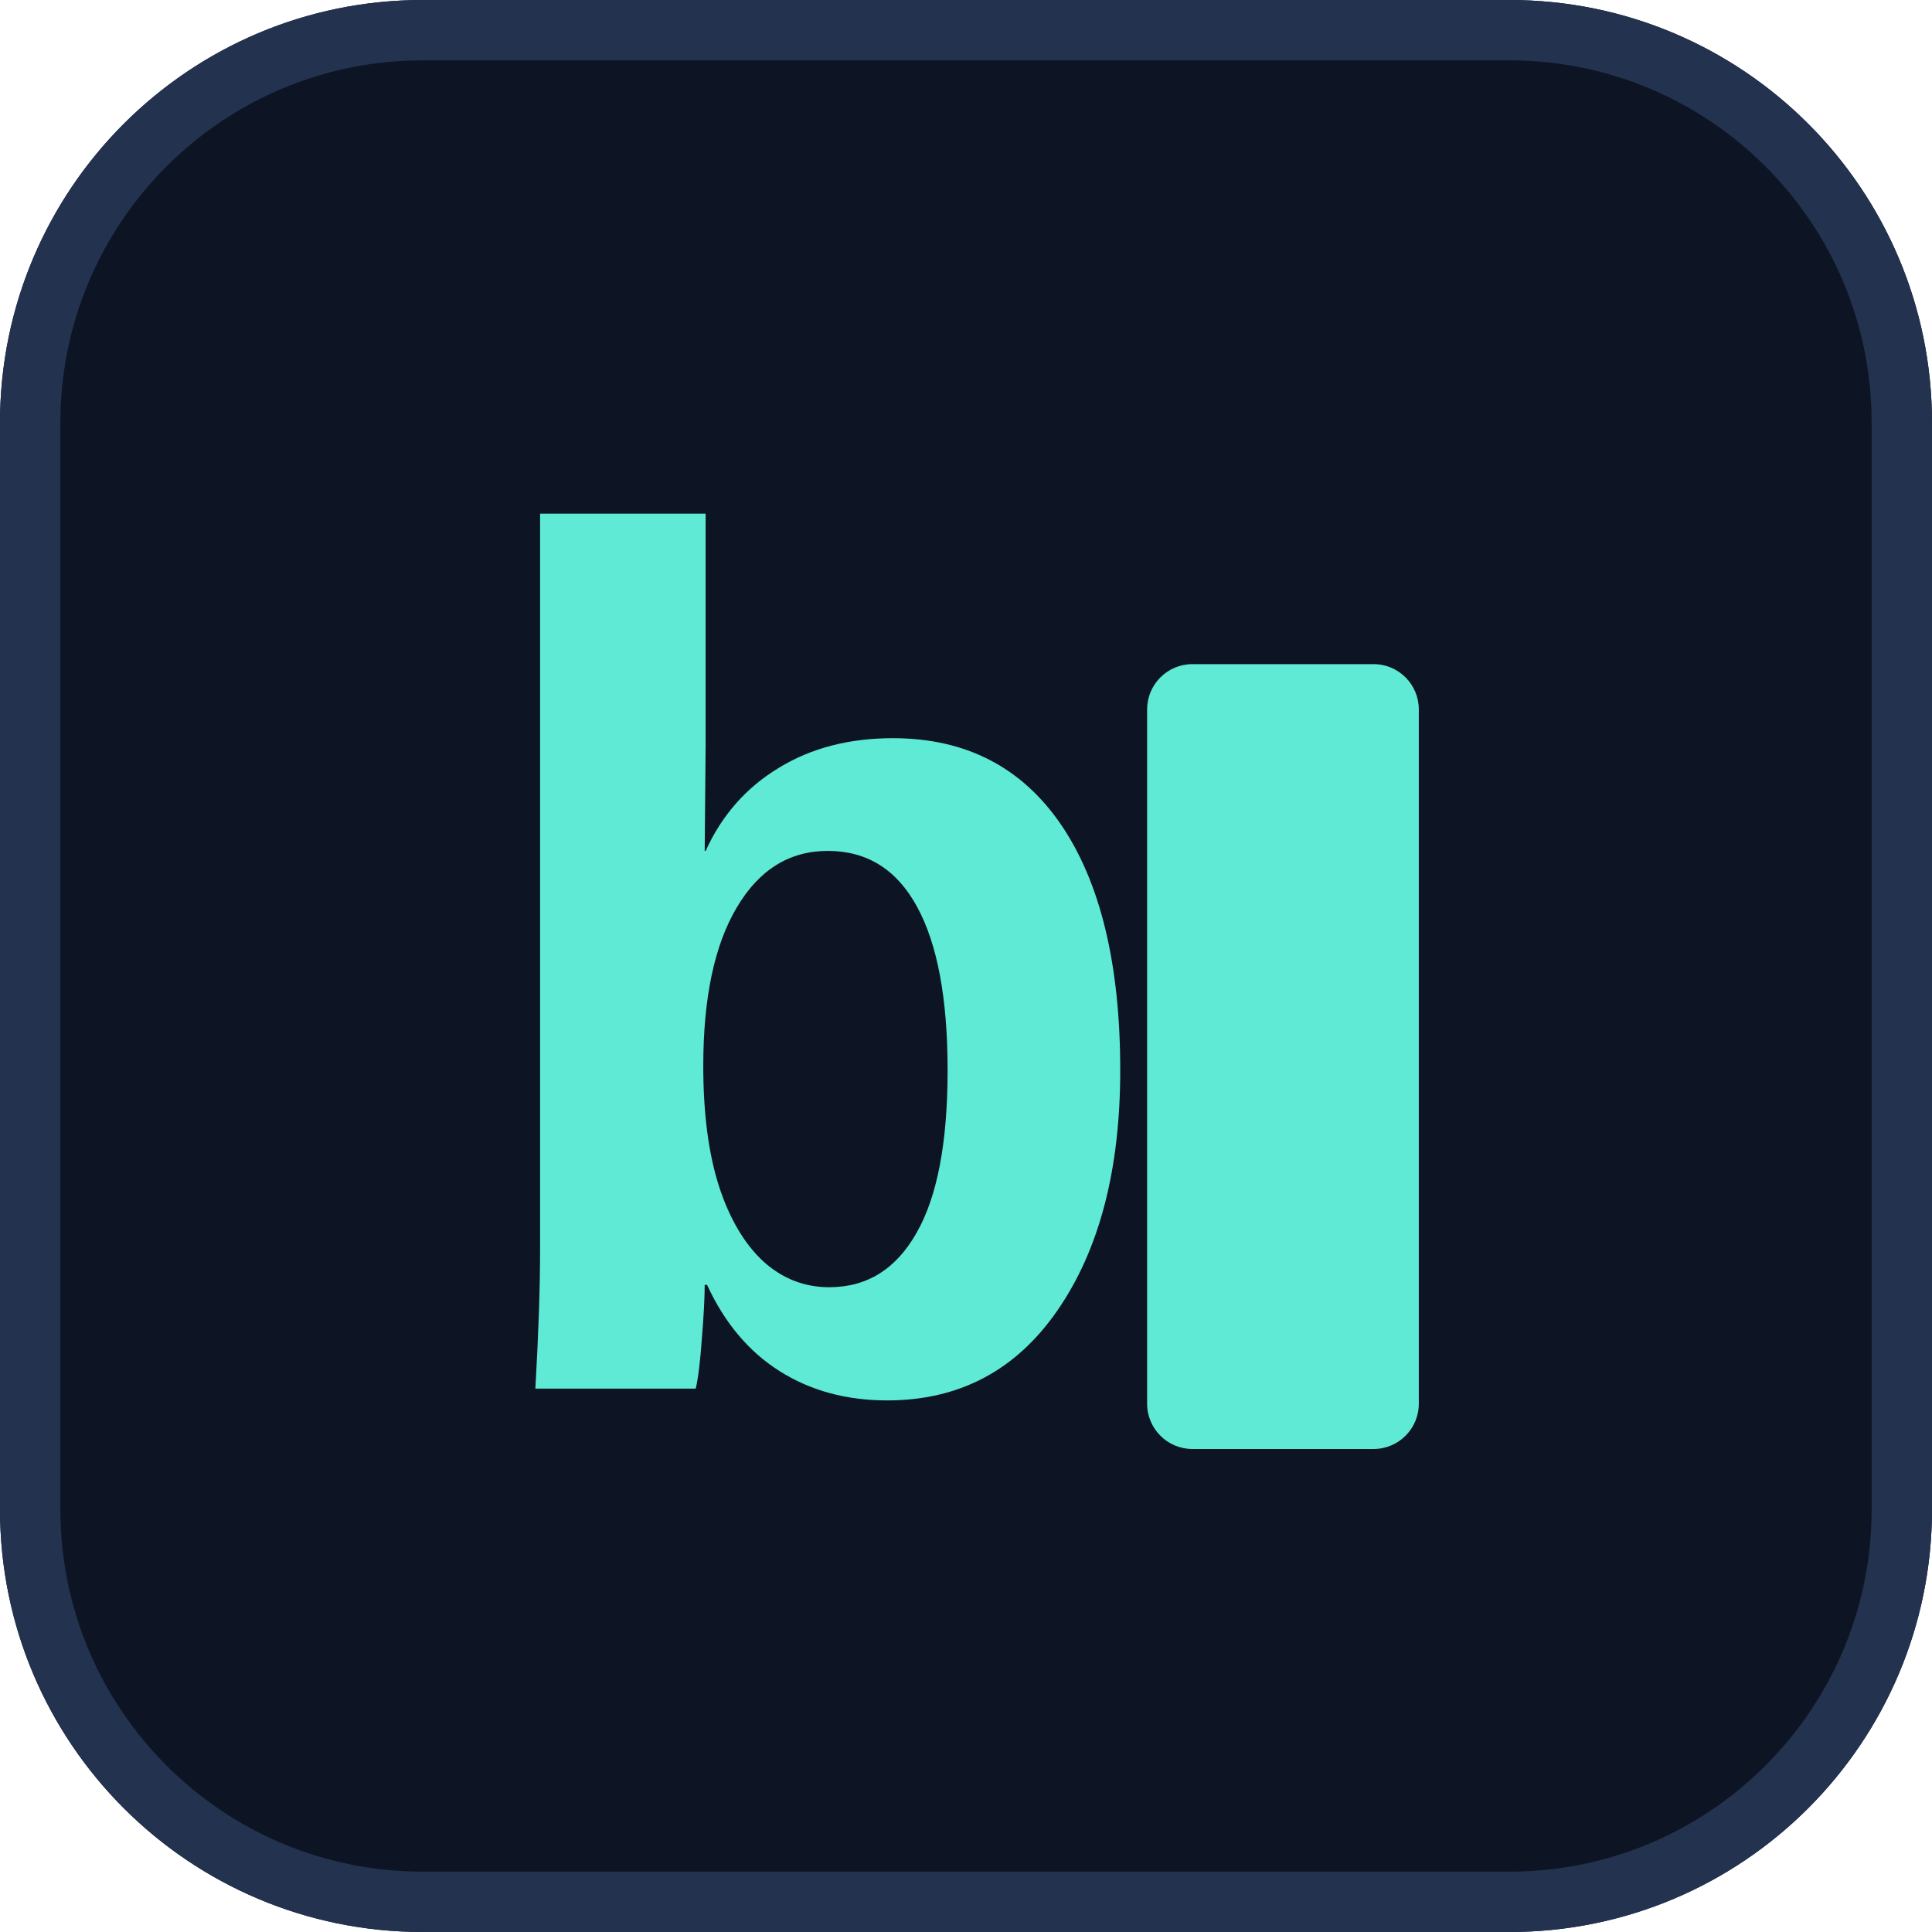
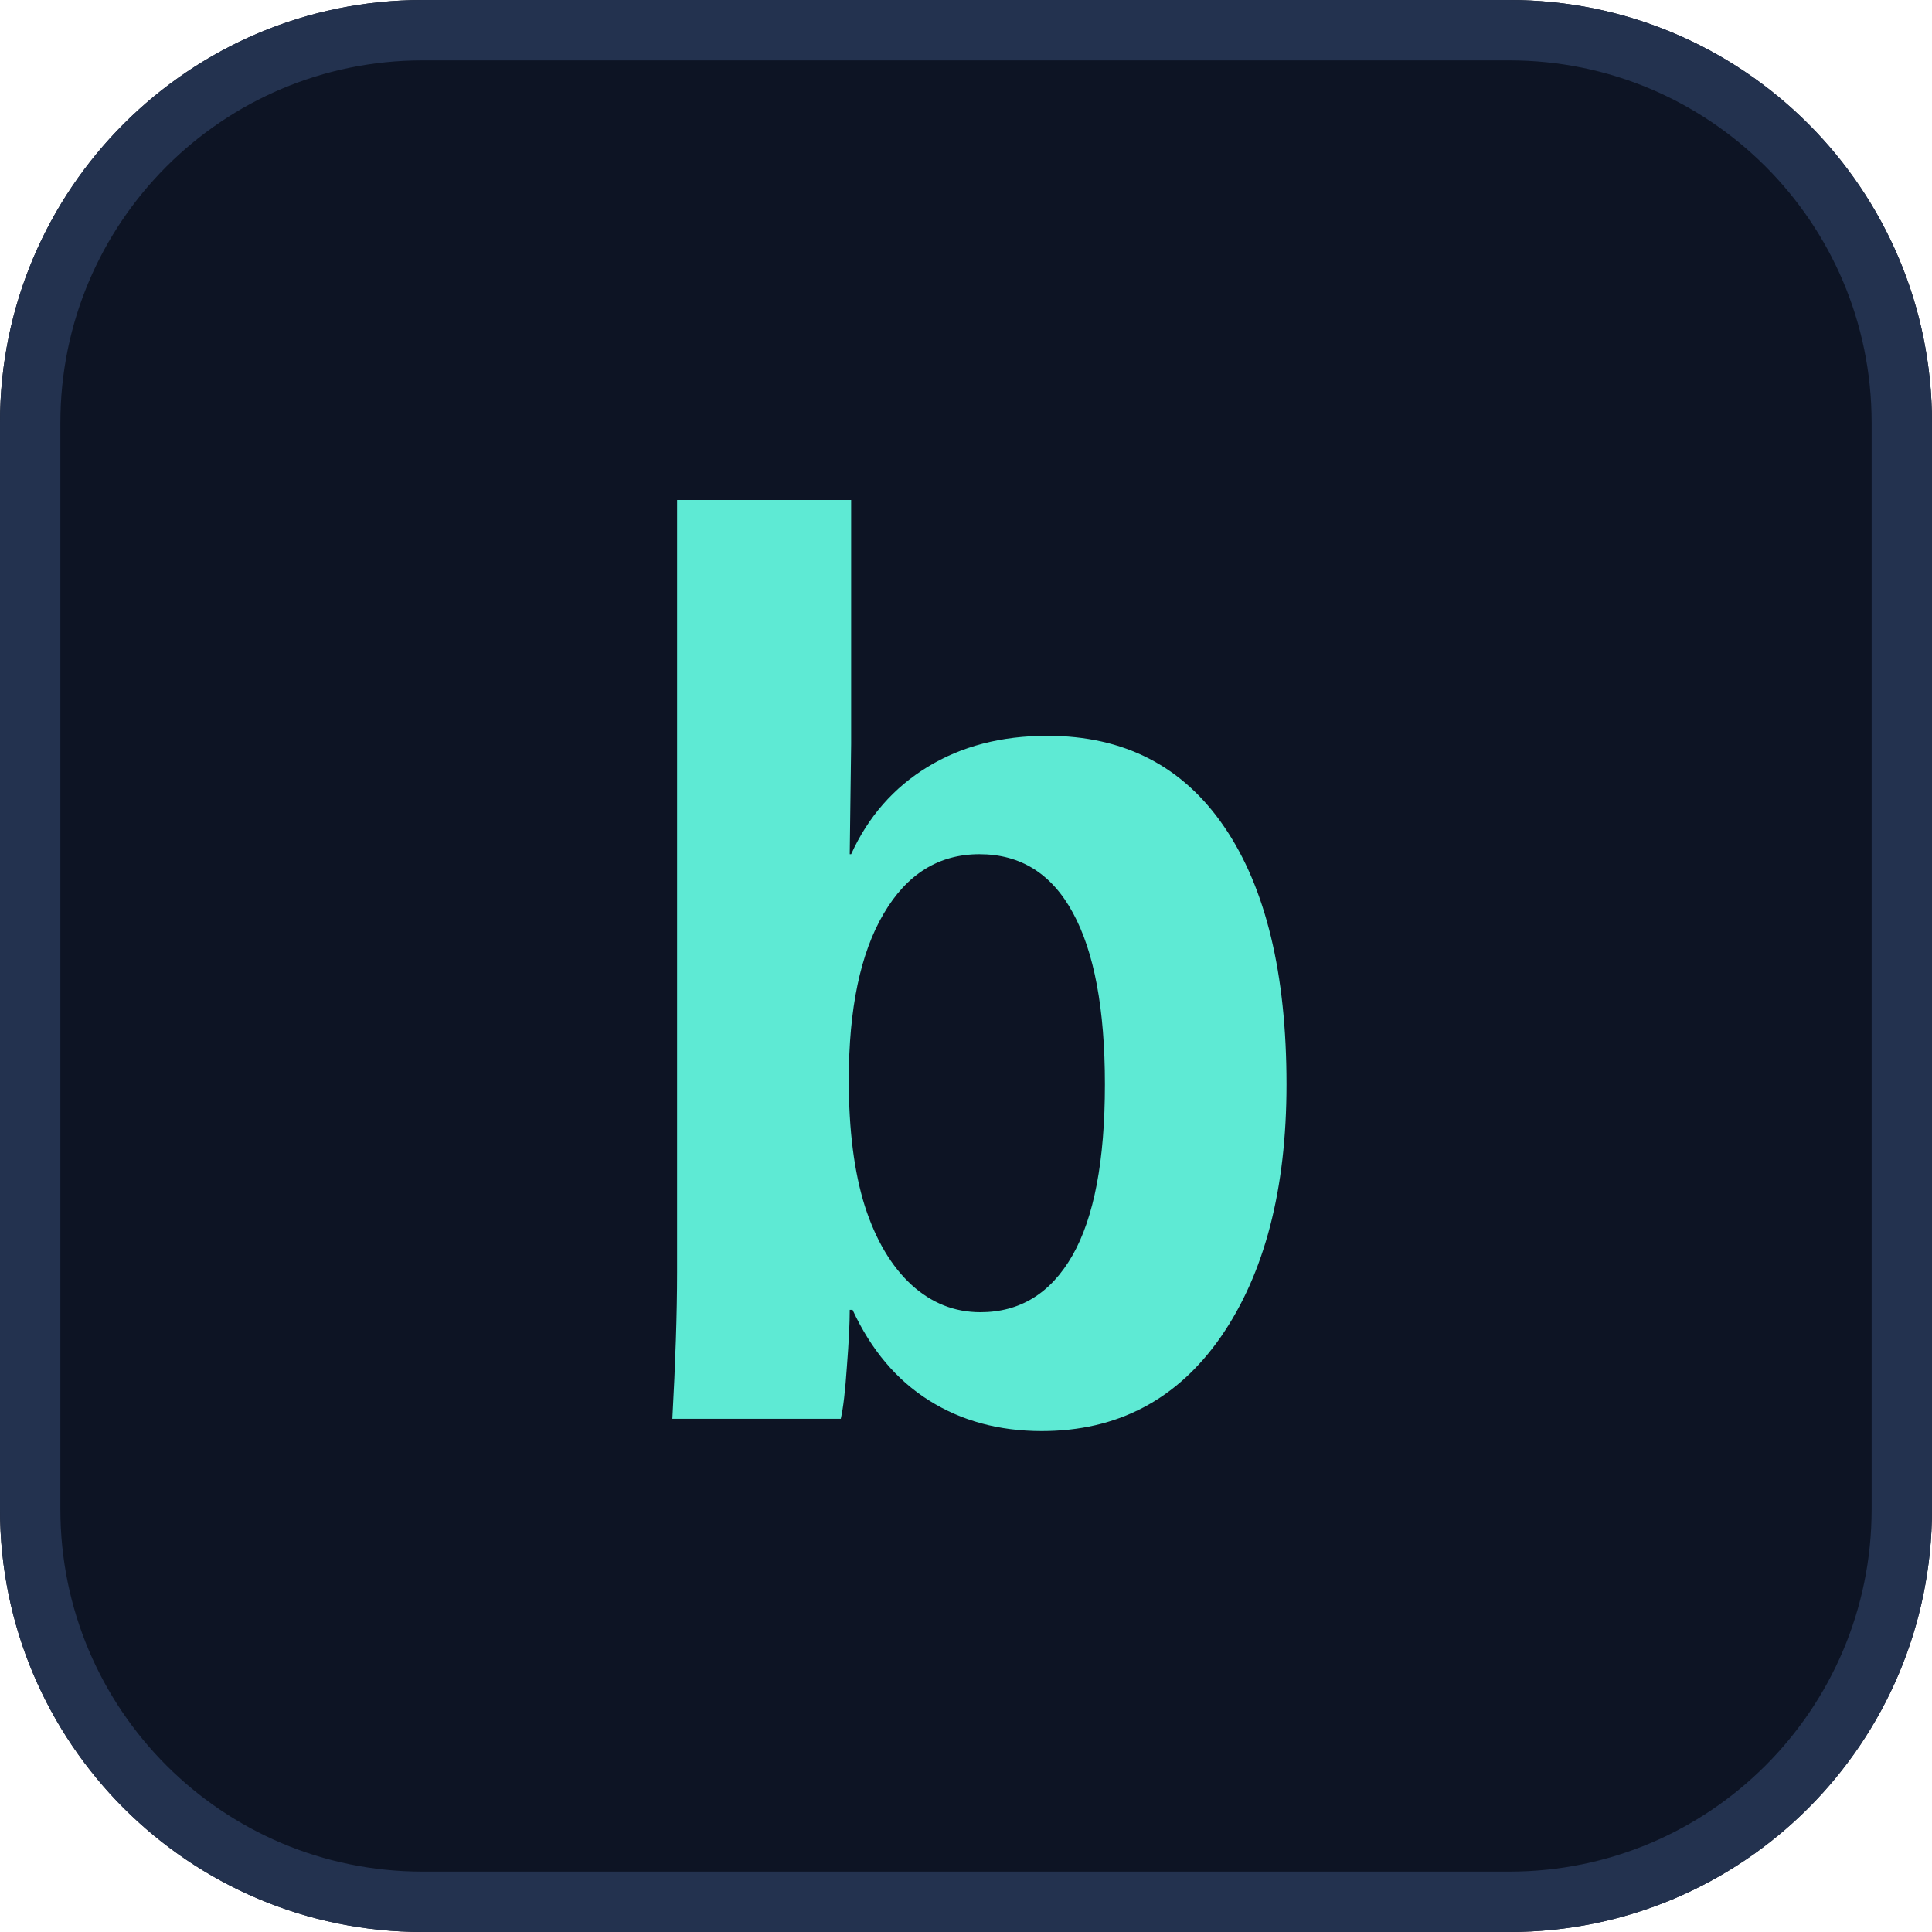
<svg xmlns="http://www.w3.org/2000/svg" viewBox="0 0 64 64" width="64" height="64" role="img" aria-label="bulia">
  <rect width="64" height="64" rx="14" fill="#0d1424" />
  <rect x="1" y="1" width="62" height="62" rx="13" fill="none" stroke="#23324f" stroke-width="2" />
-   <text x="27" y="46" font-family="Consolas, 'Courier New', monospace" font-size="40" font-weight="700" fill="#5eead4" text-anchor="middle">b</text>
-   <rect x="38" y="22" width="9" height="26" rx="1.5" fill="#5eead4" />
+   <text x="32" y="47" font-family="Consolas, 'Courier New', monospace" font-size="42" font-weight="700" fill="#5eead4" text-anchor="middle">b</text>
</svg>
